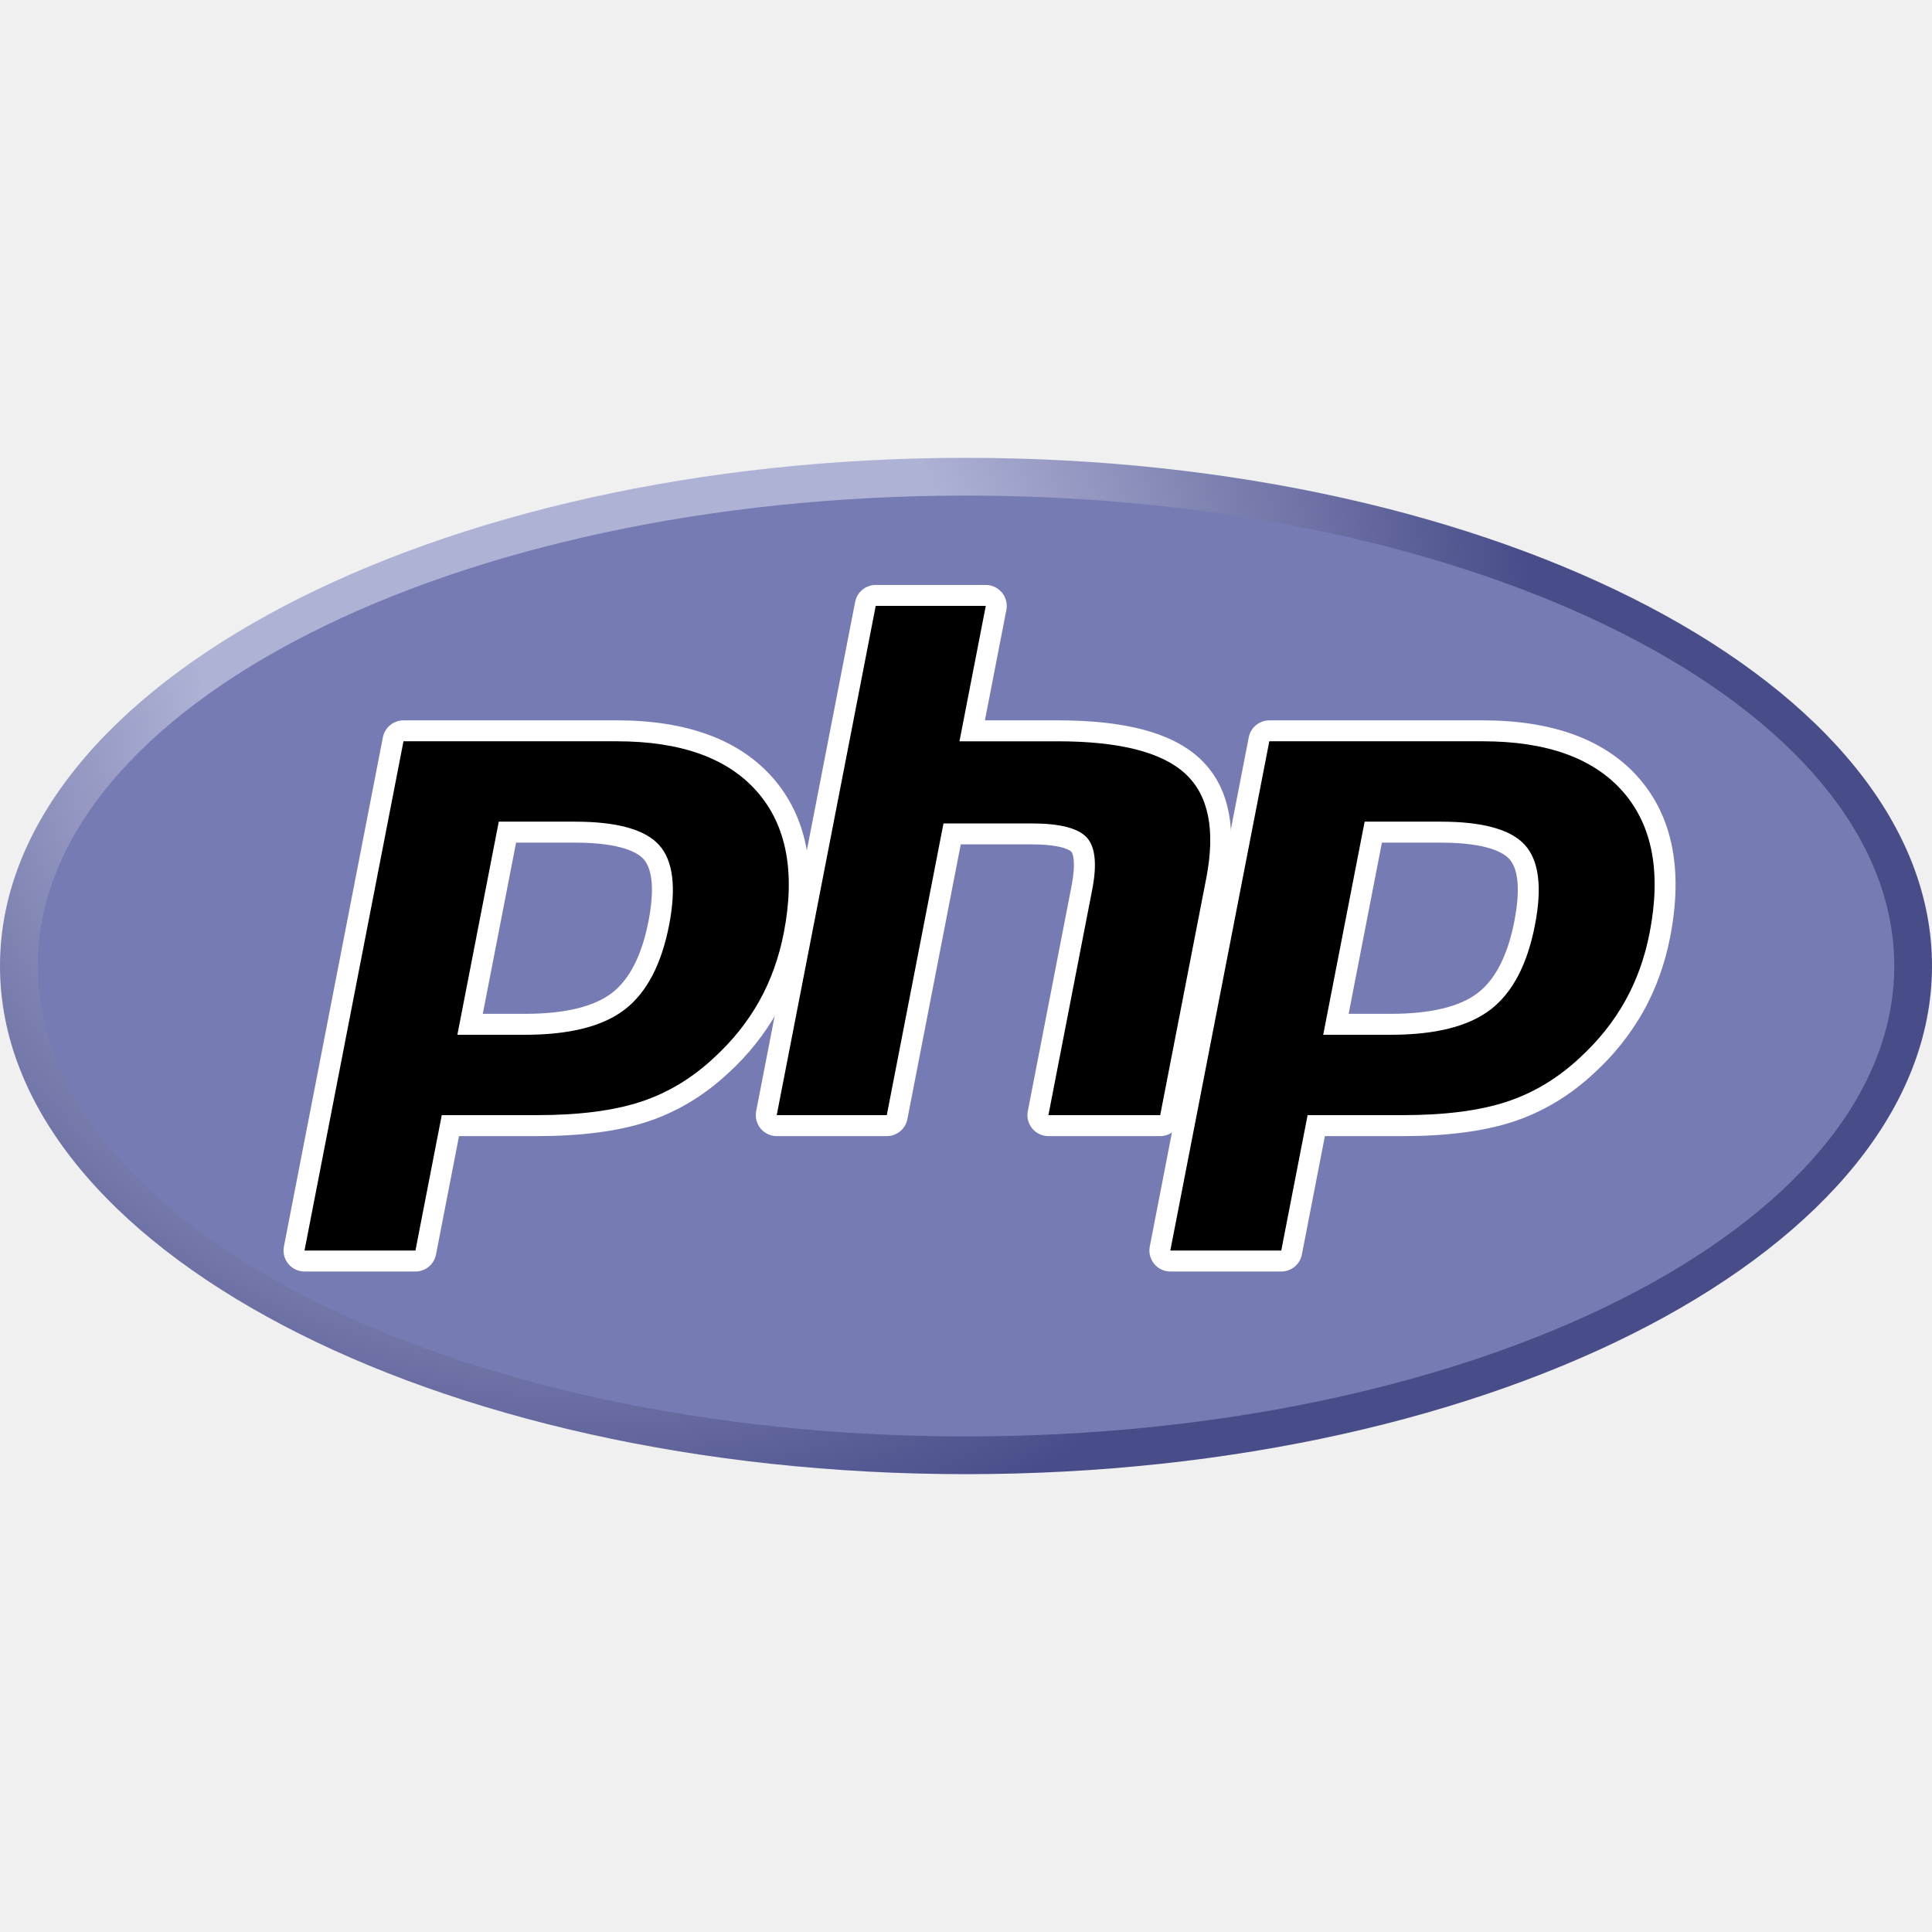
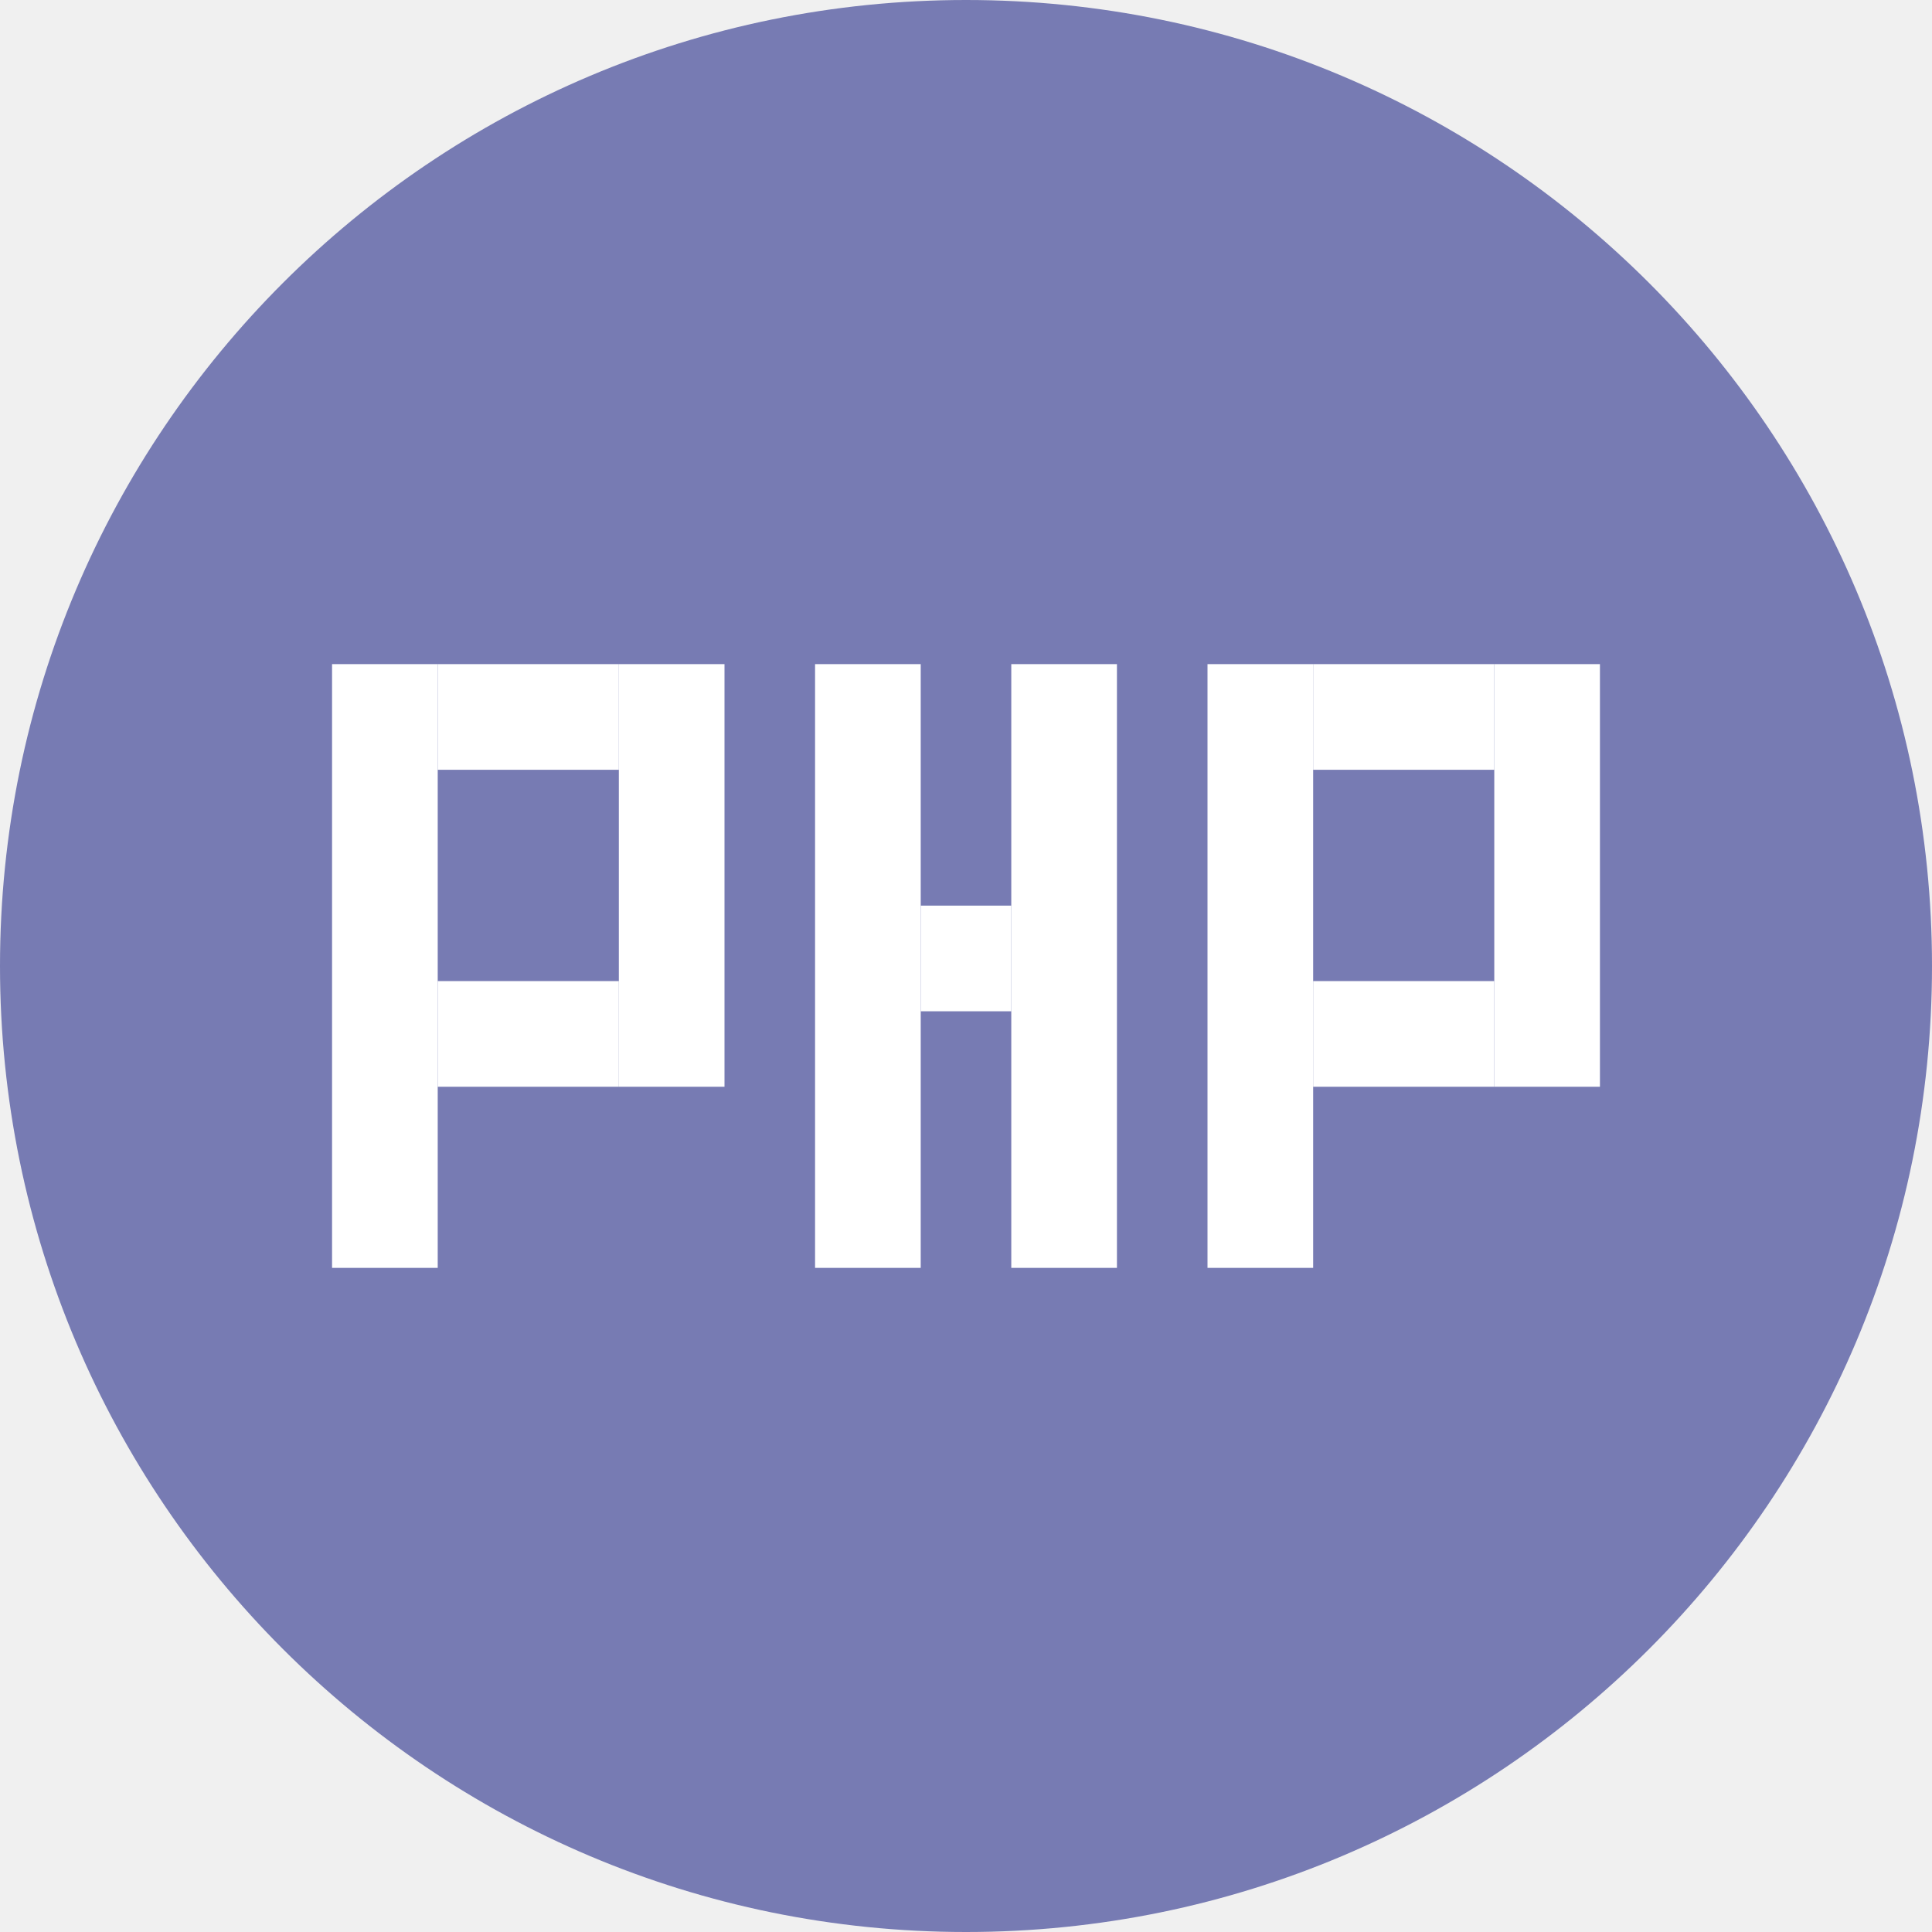
- <svg xmlns="http://www.w3.org/2000/svg" viewBox="0 0 128 128">
-   <path fill="url(#a)" d="M0 64c0 18.593 28.654 33.667 64 33.667 35.346 0 64-15.074 64-33.667 0-18.593-28.655-33.667-64-33.667C28.654 30.333 0 45.407 0 64Z" />
-   <path fill="#777bb3" d="M64 95.167c33.965 0 61.5-13.955 61.5-31.167 0-17.214-27.535-31.167-61.5-31.167S2.5 46.786 2.5 64c0 17.212 27.535 31.167 61.5 31.167Z" />
-   <path d="M34.772 67.864c2.793 0 4.877-.515 6.196-1.53 1.306-1.006 2.207-2.747 2.68-5.175.44-2.27.272-3.854-.5-4.71-.788-.874-2.493-1.317-5.067-1.317h-4.464l-2.473 12.732zM20.173 83.547a.694.694 0 0 1-.68-.828l6.557-33.738a.695.695 0 0 1 .68-.561h14.134c4.442 0 7.748 1.206 9.827 3.585 2.088 2.39 2.734 5.734 1.917 9.935-.333 1.711-.905 3.3-1.7 4.724a15.818 15.818 0 0 1-3.128 3.92c-1.531 1.432-3.264 2.472-5.147 3.083-1.852.604-4.232.91-7.07.91h-5.724l-1.634 8.408a.695.695 0 0 1-.682.562z" />
-   <path fill="#fff" d="M34.19 55.826h3.891c3.107 0 4.186.682 4.553 1.089.607.674.723 2.097.331 4.112-.439 2.257-1.253 3.858-2.42 4.756-1.194.92-3.138 1.386-5.773 1.386h-2.786l2.205-11.342zm6.674-8.1H26.731a1.39 1.39 0 0 0-1.364 1.123L18.81 82.588a1.39 1.39 0 0 0 1.363 1.653h7.35a1.39 1.39 0 0 0 1.363-1.124l1.525-7.846h5.151c2.912 0 5.364-.318 7.287-.944 1.977-.642 3.796-1.731 5.406-3.237a16.522 16.522 0 0 0 3.259-4.087c.831-1.487 1.429-3.147 1.775-4.931.86-4.423.161-7.964-2.076-10.524-2.216-2.537-5.698-3.823-10.349-3.823zM30.301 68.557h4.471c2.963 0 5.17-.557 6.62-1.675 1.451-1.116 2.428-2.98 2.938-5.591.485-2.508.264-4.277-.665-5.308-.931-1.03-2.791-1.546-5.584-1.546h-5.036l-2.743 14.12m10.563-19.445c4.252 0 7.353 1.117 9.303 3.348 1.95 2.232 2.536 5.347 1.76 9.346-.322 1.648-.863 3.154-1.625 4.518-.764 1.366-1.76 2.614-2.991 3.747-1.468 1.373-3.097 2.352-4.892 2.935-1.794.584-4.08.875-6.857.875h-6.296l-1.743 8.97h-7.35l6.558-33.739h14.133" />
-   <path d="M69.459 74.577a.694.694 0 0 1-.682-.827l2.9-14.928c.277-1.42.209-2.438-.19-2.87-.245-.263-.979-.704-3.15-.704h-5.256l-3.646 18.768a.695.695 0 0 1-.683.56h-7.29a.695.695 0 0 1-.683-.826l6.558-33.739a.695.695 0 0 1 .682-.561h7.29a.695.695 0 0 1 .683.826L64.41 48.42h5.653c4.307 0 7.227.758 8.928 2.321 1.733 1.593 2.275 4.14 1.608 7.573l-3.051 15.702a.695.695 0 0 1-.682.56h-7.407z" />
-   <path fill="#fff" d="M65.31 38.755h-7.291a1.39 1.39 0 0 0-1.364 1.124l-6.557 33.738a1.39 1.39 0 0 0 1.363 1.654h7.291a1.39 1.39 0 0 0 1.364-1.124l3.537-18.205h4.682c2.168 0 2.624.463 2.641.484.132.14.305.795.019 2.264l-2.9 14.927a1.39 1.39 0 0 0 1.364 1.654h7.408a1.39 1.39 0 0 0 1.363-1.124l3.051-15.7c.715-3.686.103-6.45-1.82-8.217-1.836-1.686-4.91-2.505-9.398-2.505h-4.81l1.421-7.315a1.39 1.39 0 0 0-1.364-1.655zm0 1.39-1.743 8.968h6.496c4.087 0 6.907.714 8.457 2.14 1.553 1.426 2.017 3.735 1.398 6.93l-3.052 15.699h-7.407l2.901-14.928c.33-1.698.208-2.856-.365-3.474-.573-.617-1.793-.926-3.658-.926h-5.829l-3.756 19.327H51.46l6.558-33.739h7.292z" />
-   <path d="M92.136 67.864c2.793 0 4.878-.515 6.198-1.53 1.304-1.006 2.206-2.747 2.679-5.175.44-2.27.273-3.854-.5-4.71-.788-.874-2.493-1.317-5.067-1.317h-4.463l-2.475 12.732zM77.54 83.547a.694.694 0 0 1-.682-.828l6.557-33.738a.695.695 0 0 1 .682-.561H98.23c4.442 0 7.748 1.206 9.826 3.585 2.089 2.39 2.734 5.734 1.917 9.935a15.878 15.878 0 0 1-1.699 4.724 15.838 15.838 0 0 1-3.128 3.92c-1.53 1.432-3.265 2.472-5.147 3.083-1.852.604-4.232.91-7.071.91h-5.723l-1.633 8.408a.695.695 0 0 1-.683.562z" />
-   <path fill="#fff" d="M91.555 55.826h3.891c3.107 0 4.186.682 4.552 1.089.61.674.724 2.097.333 4.112-.44 2.257-1.254 3.858-2.421 4.756-1.195.92-3.139 1.386-5.773 1.386h-2.786l2.204-11.342zm6.674-8.1H84.096a1.39 1.39 0 0 0-1.363 1.123l-6.558 33.739a1.39 1.39 0 0 0 1.364 1.653h7.35a1.39 1.39 0 0 0 1.363-1.124l1.525-7.846h5.15c2.911 0 5.364-.318 7.286-.944 1.978-.642 3.797-1.731 5.408-3.238a16.52 16.52 0 0 0 3.258-4.086c.832-1.487 1.428-3.147 1.775-4.931.86-4.423.162-7.964-2.076-10.524-2.216-2.537-5.697-3.823-10.35-3.823zM87.666 68.557h4.47c2.964 0 5.17-.557 6.622-1.675 1.45-1.116 2.428-2.98 2.936-5.591.487-2.508.266-4.277-.665-5.308-.93-1.03-2.791-1.546-5.583-1.546h-5.035Zm10.563-19.445c4.251 0 7.354 1.117 9.303 3.348 1.95 2.232 2.537 5.347 1.759 9.346-.32 1.648-.862 3.154-1.624 4.518-.763 1.366-1.76 2.614-2.992 3.747-1.467 1.373-3.097 2.352-4.892 2.935-1.793.584-4.078.875-6.856.875h-6.295l-1.745 8.97h-7.35l6.558-33.739h14.133" />
-   <defs>
-     <radialGradient id="a" cx="0" cy="0" r="1" gradientTransform="matrix(84.04136 0 0 84.04136 38.426 42.169)" gradientUnits="userSpaceOnUse">
-       <stop stop-color="#AEB2D5" />
-       <stop offset=".3" stop-color="#AEB2D5" />
-       <stop offset=".75" stop-color="#484C89" />
-       <stop offset="1" stop-color="#484C89" />
-     </radialGradient>
-   </defs>
+ <svg xmlns="http://www.w3.org/2000/svg" viewBox="0 0 64 64">
+   <circle cx="32" cy="32" r="32" fill="#777bb3" />
+   <rect x="11" y="22" width="3.5" height="20" fill="#fff" />
+   <rect x="14.5" y="22" width="6" height="3.5" fill="#fff" />
+   <rect x="20.5" y="22" width="3.5" height="14" fill="#fff" />
+   <rect x="14.5" y="32.5" width="6" height="3.5" fill="#fff" />
+   <rect x="27" y="22" width="3.5" height="20" fill="#fff" />
+   <rect x="30.5" y="30" width="3" height="3.5" fill="#fff" />
+   <rect x="33.5" y="22" width="3.5" height="20" fill="#fff" />
+   <rect x="40" y="22" width="3.5" height="20" fill="#fff" />
+   <rect x="43.5" y="22" width="6" height="3.5" fill="#fff" />
+   <rect x="49.5" y="22" width="3.5" height="14" fill="#fff" />
+   <rect x="43.5" y="32.5" width="6" height="3.5" fill="#fff" />
</svg>
